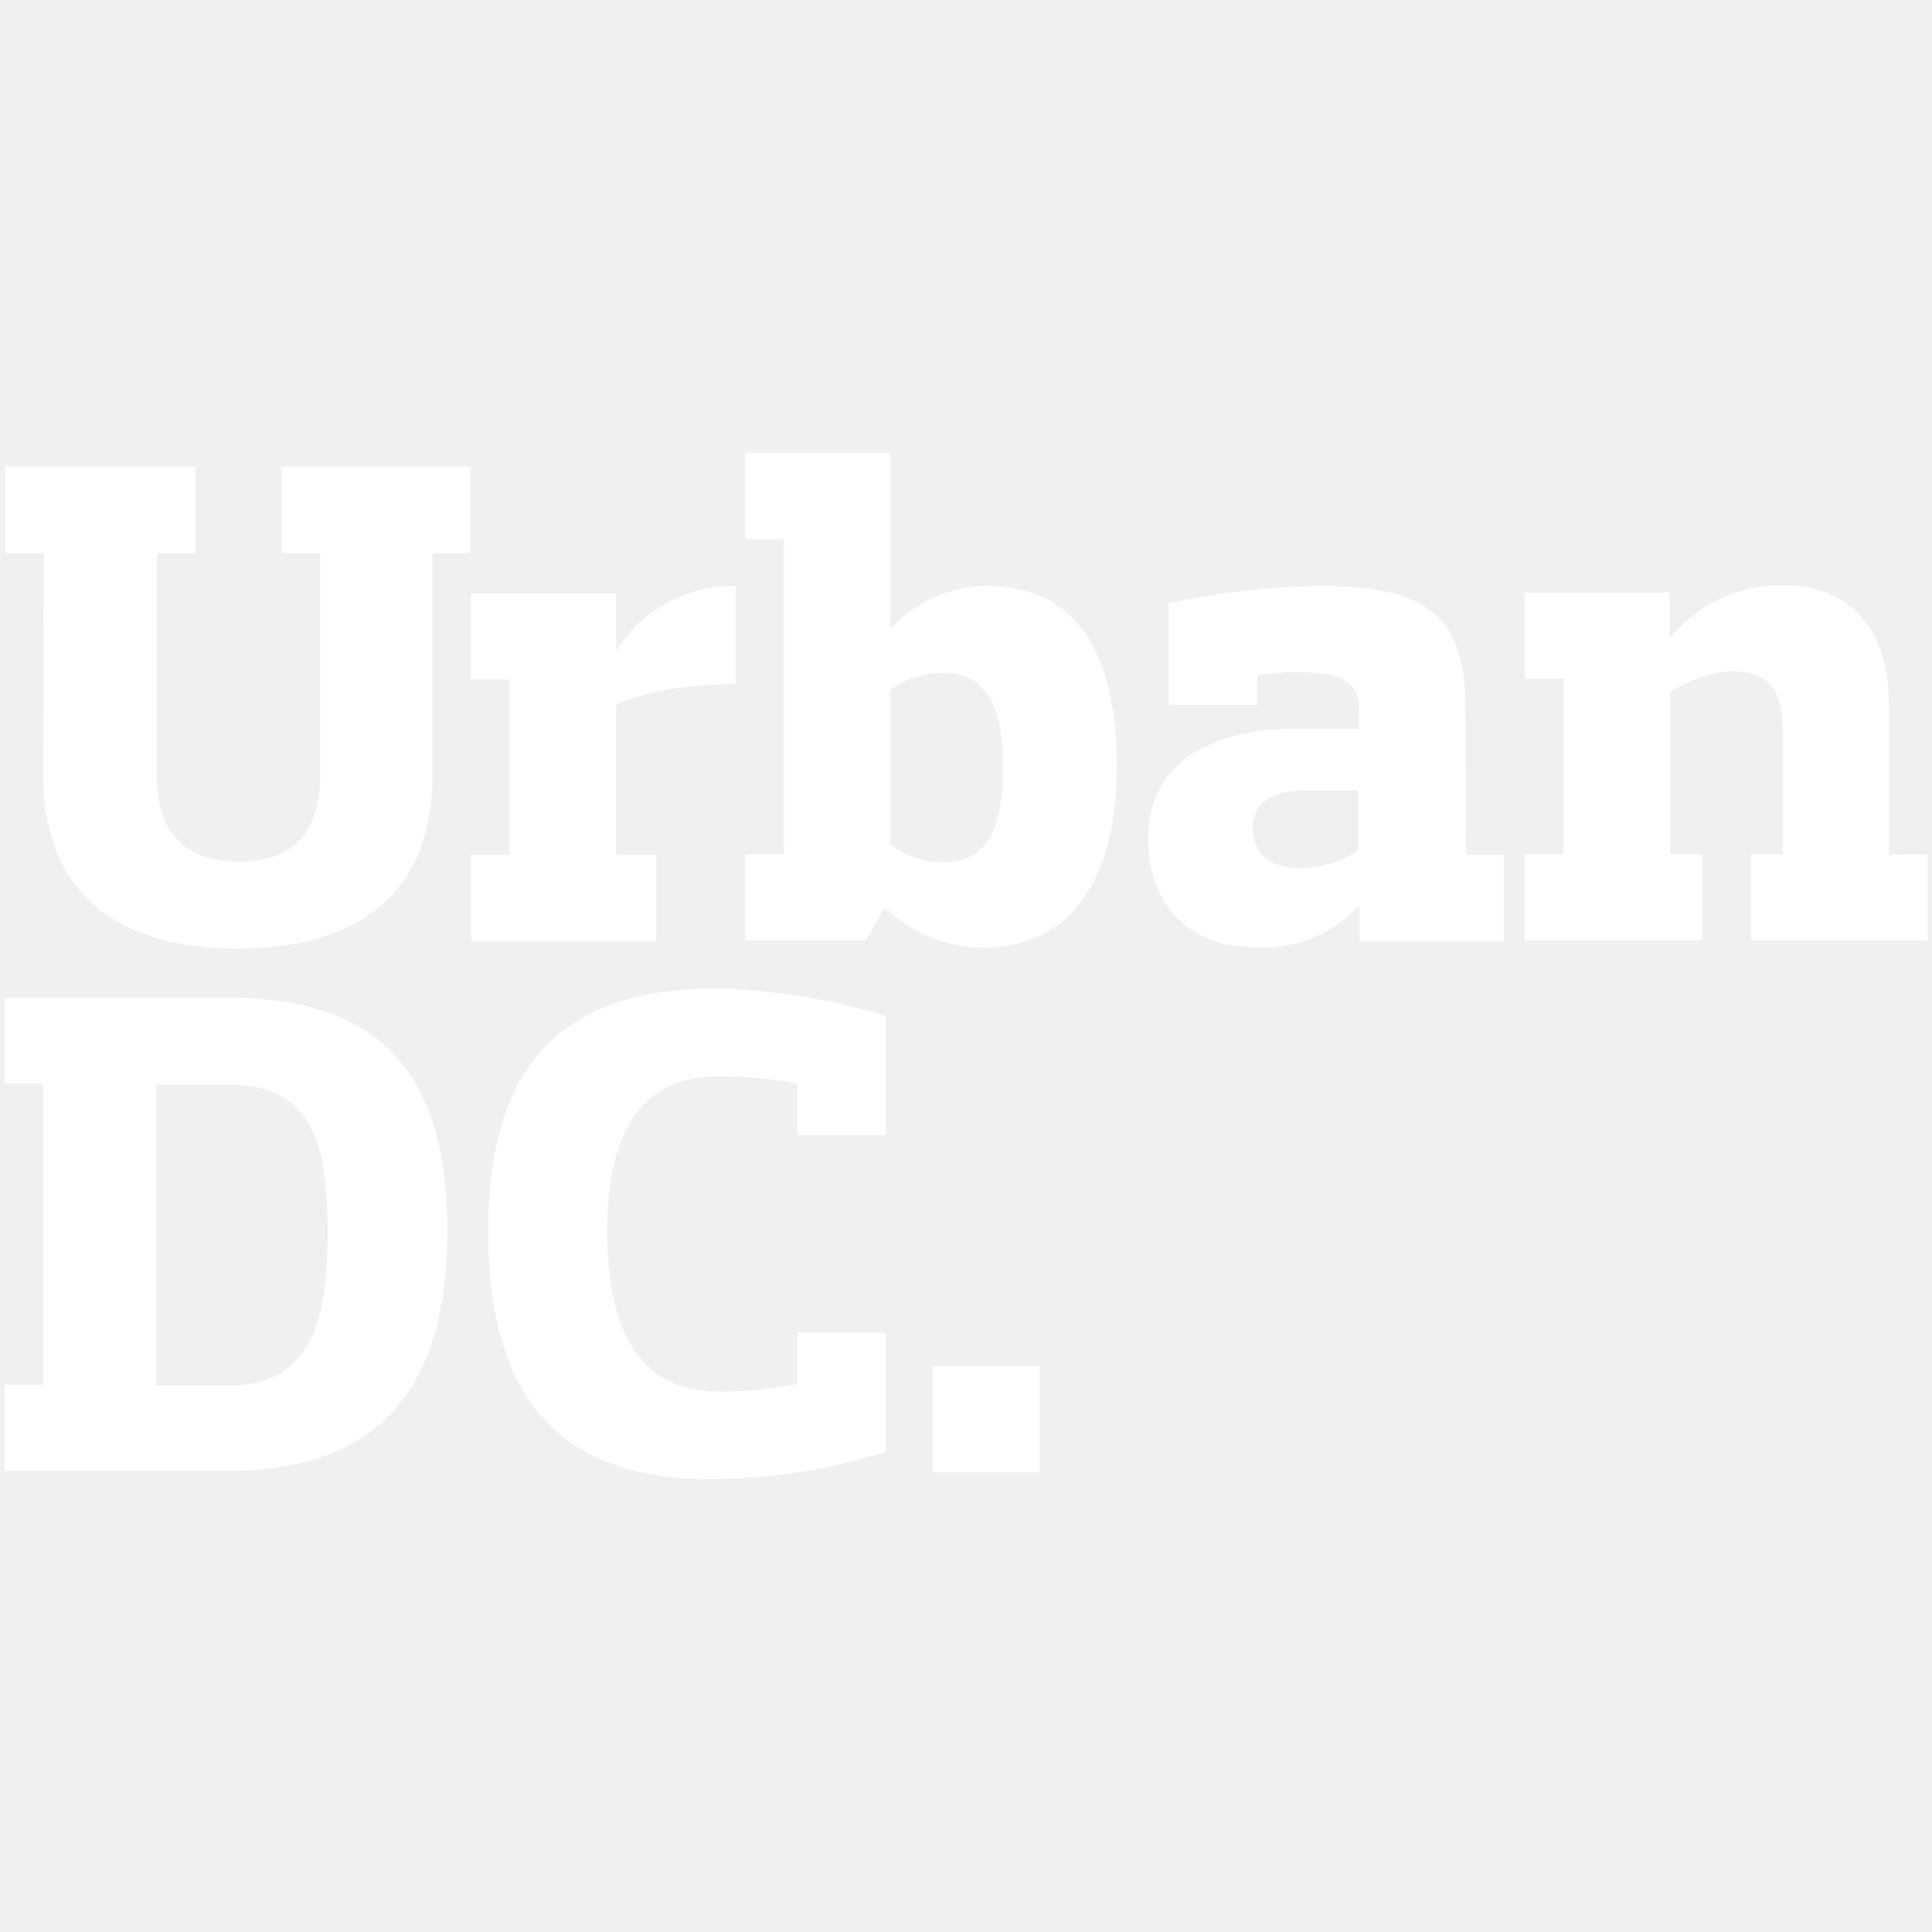
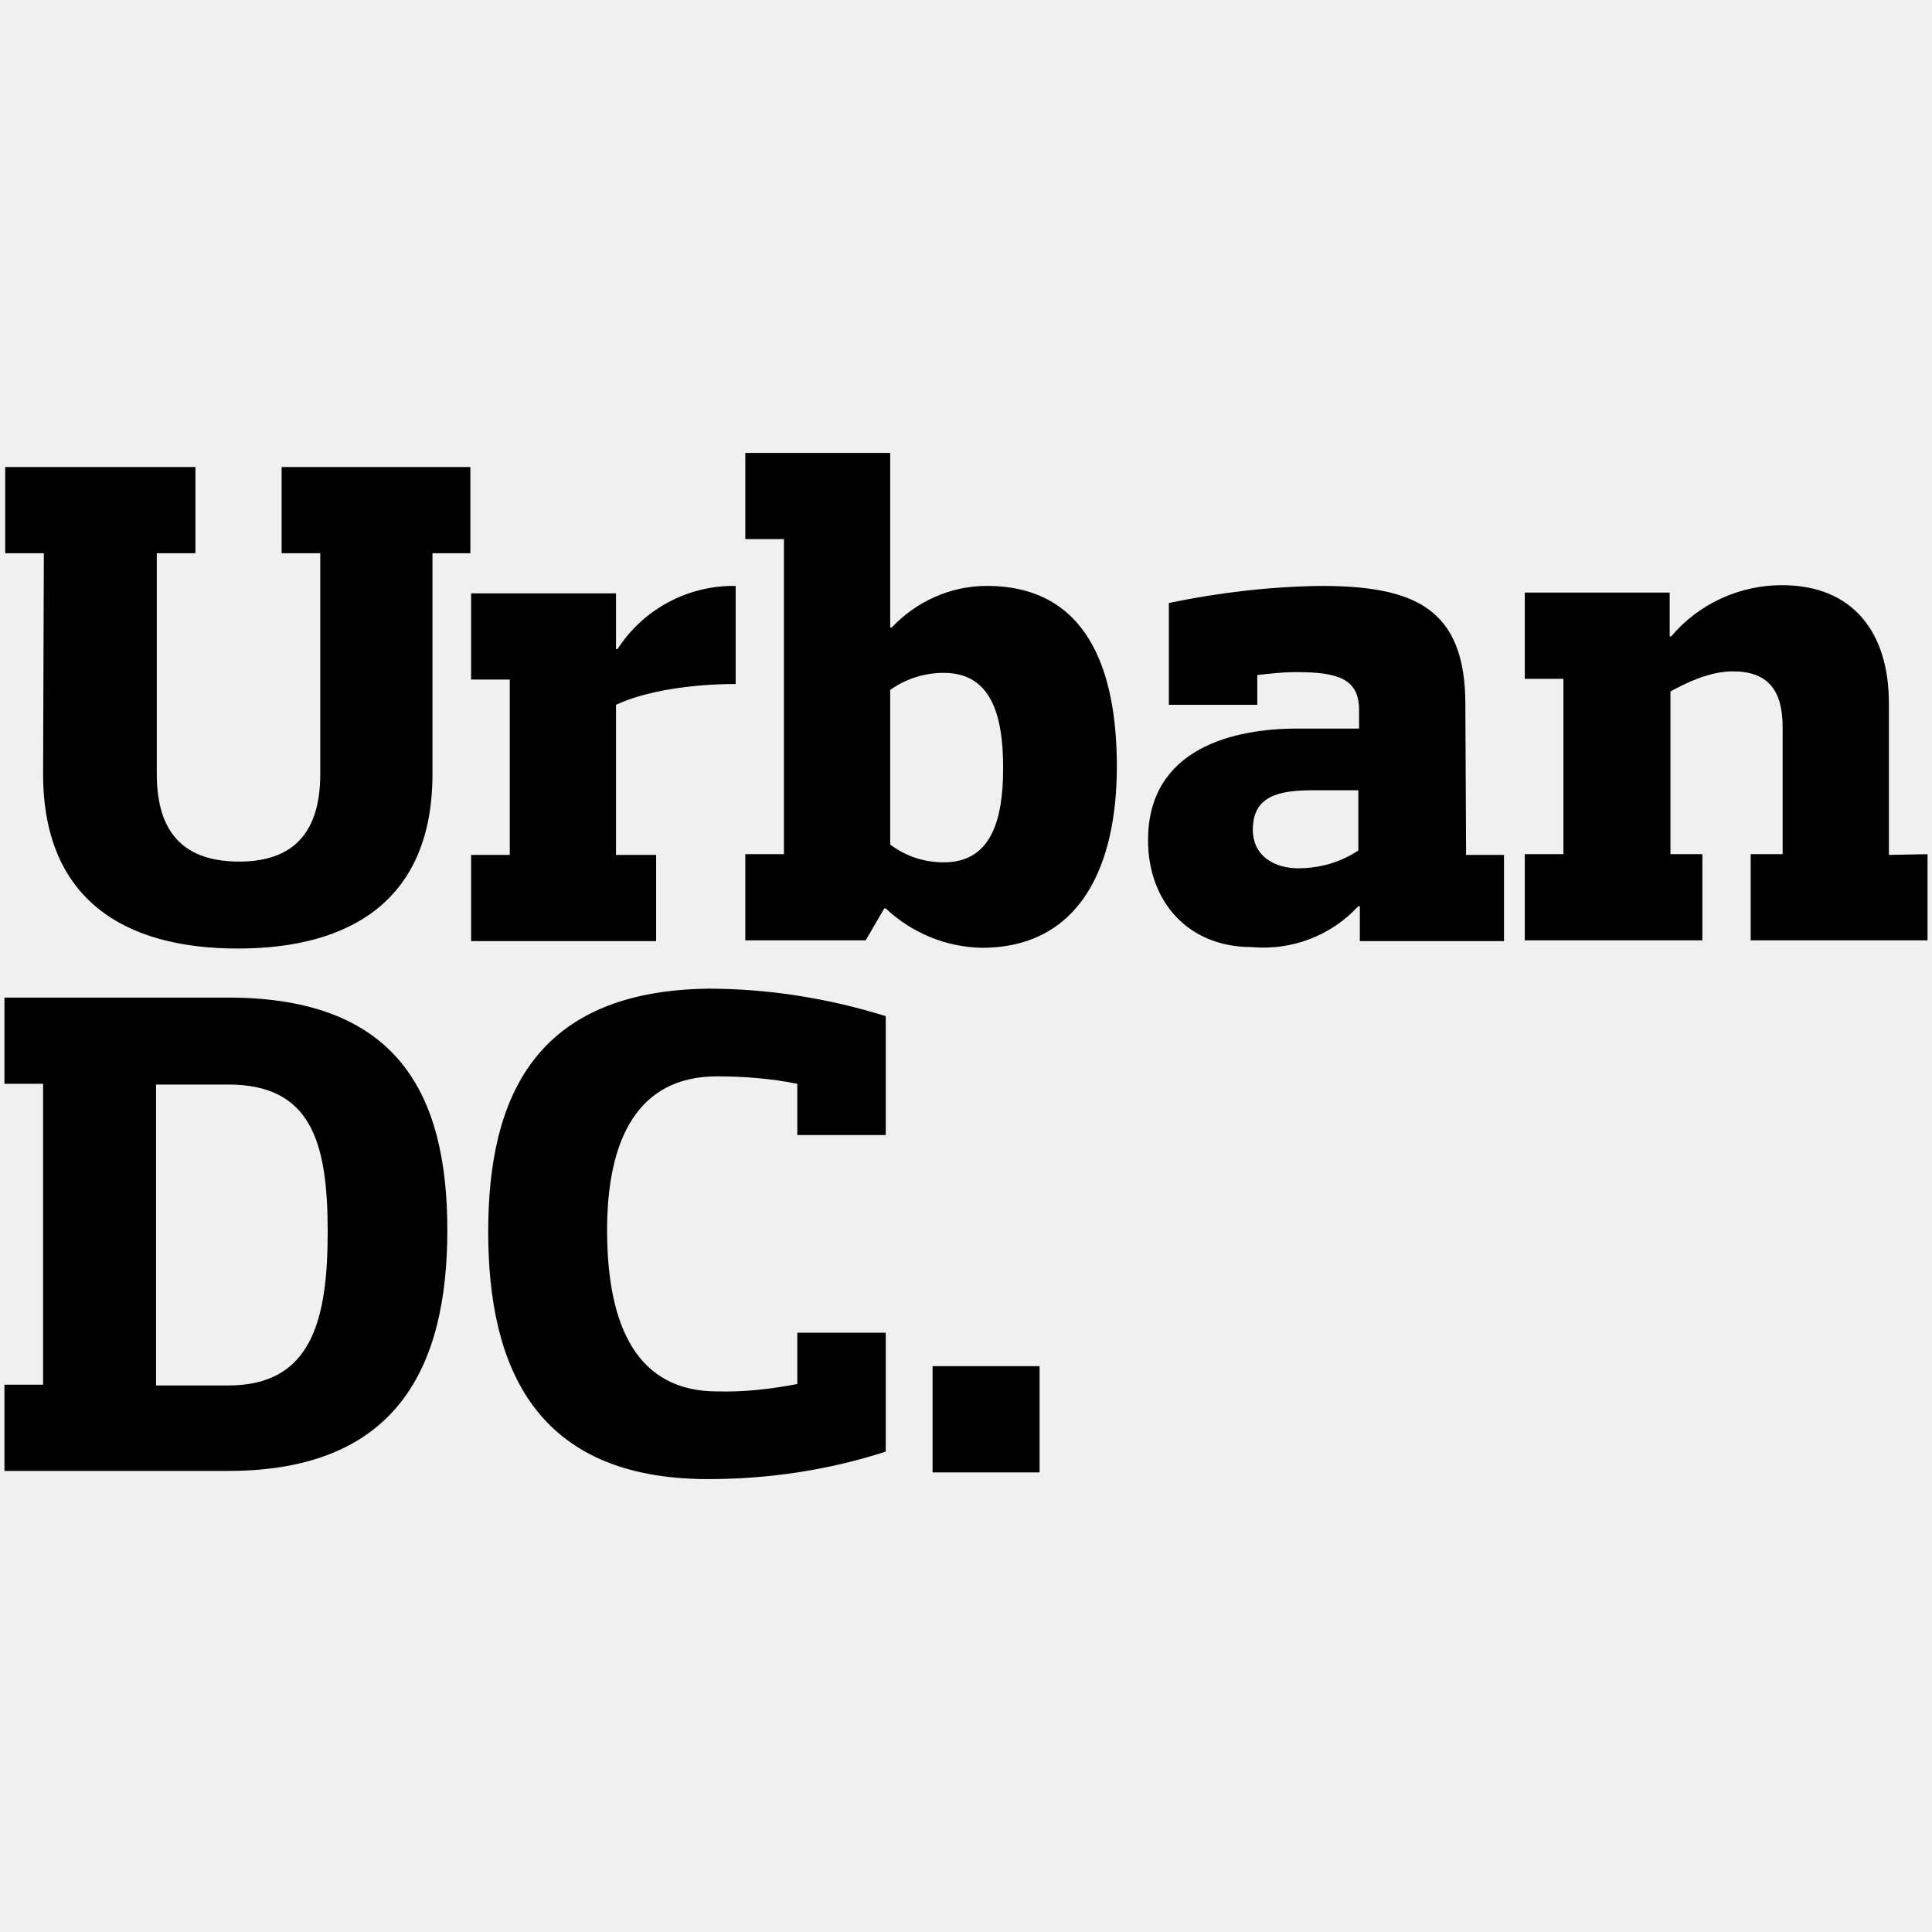
- <svg xmlns="http://www.w3.org/2000/svg" id="Layer_1" data-name="Layer 1" width="260" height="260" viewBox="0 0 260 260">
-   <g id="Group_62" data-name="Group 62">
-     <path id="urban-dc" d="M88.3,115.05h-5.4v-20.2c3.8-1.8,10-2.8,16.1-2.8v-13.2c-6.4-.1-12.4,3.1-15.9,8.5h-.2v-7.5h-19.5v11.6h5.2v23.6h-5.2v11.6h24.9v-11.6Zm-57.6,19.2H.6v11.6H5.8v40.5H.6v11.6H30.7c22.9,0,29.5-14.2,29.5-32.4s-6.6-31.3-29.5-31.3h0Zm0,52.2h-9.7v-40.5h9.7c11.1,0,13.4,7.6,13.4,19.8s-2.3,20.7-13.4,20.7h0ZM5.8,104.15c0,16.8,10.8,23.5,26.2,23.5s26.2-6.7,26.2-23.5v-29.7h5.1v-11.6h-25.4v11.6h5.2v29.7c0,6.7-2.6,11.8-10.9,11.8-8.6,0-11.1-5.2-11.1-11.8v-29.7h5.2v-11.6H.7v11.6H5.9l-.1,29.7Zm59.9,61.6c0,18.3,6.4,33.3,29.6,33.3,8.1,0,16.2-1.2,23.9-3.7v-16h-11.9v6.9c-3.6,.7-7.2,1.1-10.8,1-10.6,0-14.8-8.5-14.8-21.7,0-12.2,4.1-20.7,14.8-20.7,3.6,0,7.3,.3,10.8,1v6.9h11.9v-16c-7.7-2.4-15.8-3.7-23.9-3.7-23.2,.3-29.6,14.5-29.6,32.7h0Zm188.5-50.7v-20.4c0-9.5-4.8-15.9-14.4-15.9-5.7,0-11.2,2.5-14.9,6.9h-.2v-5.9h-19.5v11.6h5.2v23.6h-5.2v11.6h23.9v-11.6h-4.3v-21.9c2.2-1.2,5.3-2.7,8.4-2.7,4.6,0,6.7,2.4,6.7,7.5v17.1h-4.3v11.6h23.8v-11.6l-5.2,.1Zm-121.4-36.2c-4.9,0-9.5,2.1-12.8,5.6h-.2v-23.5h-19.5v11.6h5.2v42.4h-5.2v11.6h16.2l2.5-4.3h.2c3.5,3.3,8.1,5.2,12.9,5.3,13.4,0,18.2-11.2,18.2-24.4s-4.1-24.3-17.5-24.3Zm-5.8,37.2c-2.6,0-5.1-.8-7.2-2.4v-20.8c2.1-1.5,4.6-2.3,7.2-2.3,6.3,0,8,5.5,8,12.8,0,7.2-1.7,12.7-8,12.7h0Zm70.2-21.3c0-13-7-15.9-19.5-15.9-6.9,.1-13.7,.9-20.4,2.3v13.7h11.9v-4c1.7-.2,3.4-.4,5.2-.4,5.5,0,8.5,.8,8.5,5.1v2.5h-8.4c-8.2,0-20,2.5-20,15,0,8.4,5.5,14.4,13.9,14.4,5.4,.5,10.7-1.5,14.4-5.5h.2v4.7h19.4v-11.6h-5.1l-.1-20.3Zm-14.4,19.7c-2.4,1.6-5.2,2.4-8.1,2.4-3,0-6.1-1.5-6.1-5.2,0-4.6,3.6-5.3,8.1-5.3h6.1v8.1Zm-57.3,83.7h14.4v-14.3h-14.4v14.3Z" fill="#fff" />
+ <svg xmlns="http://www.w3.org/2000/svg" id="Layer_1" data-name="Layer 1" width="260" height="260">
+   <style>
+ 	#logo { fill: #000 }
+ 	@media (prefers-color-scheme: dark) {
+ 		#logo { fill: #FFF; }
+ 	}
+   
+ </style>
+   <g id="logo">
+     <path id="urban-dc" d="M88.3,115.05h-5.4v-20.2c3.8-1.8,10-2.8,16.1-2.8v-13.2c-6.4-.1-12.4,3.1-15.9,8.5h-.2v-7.5h-19.5v11.6h5.2v23.6h-5.2v11.6h24.9v-11.6Zm-57.6,19.2H.6v11.6H5.8v40.5H.6v11.6H30.7c22.9,0,29.5-14.2,29.5-32.4s-6.6-31.3-29.5-31.3h0Zm0,52.2h-9.7v-40.5h9.7c11.1,0,13.4,7.6,13.4,19.8s-2.3,20.7-13.4,20.7h0ZM5.8,104.15c0,16.8,10.8,23.5,26.2,23.5s26.2-6.7,26.2-23.5v-29.7h5.1v-11.6h-25.4v11.6h5.2v29.7c0,6.7-2.6,11.8-10.9,11.8-8.6,0-11.1-5.2-11.1-11.8v-29.7h5.2v-11.6H.7v11.6H5.9l-.1,29.7Zm59.9,61.6c0,18.3,6.4,33.3,29.6,33.3,8.1,0,16.2-1.2,23.9-3.7v-16h-11.9v6.9c-3.6,.7-7.2,1.1-10.8,1-10.6,0-14.8-8.5-14.8-21.7,0-12.2,4.1-20.7,14.8-20.7,3.6,0,7.3,.3,10.8,1v6.9h11.9v-16c-7.7-2.4-15.8-3.7-23.9-3.7-23.2,.3-29.6,14.5-29.6,32.7h0Zm188.5-50.7v-20.4c0-9.5-4.8-15.9-14.4-15.9-5.7,0-11.2,2.5-14.9,6.9h-.2v-5.9h-19.5v11.6h5.2v23.6h-5.2v11.6h23.9v-11.6h-4.3v-21.9c2.2-1.2,5.3-2.7,8.4-2.7,4.6,0,6.7,2.4,6.7,7.5v17.1h-4.3v11.6h23.8v-11.6l-5.2,.1Zm-121.4-36.2c-4.9,0-9.5,2.1-12.8,5.6h-.2v-23.5h-19.5v11.6h5.2v42.4h-5.2v11.6h16.2l2.5-4.3h.2c3.5,3.3,8.1,5.2,12.9,5.3,13.4,0,18.2-11.2,18.2-24.4s-4.1-24.3-17.5-24.3Zm-5.8,37.2c-2.6,0-5.1-.8-7.2-2.4v-20.8c2.1-1.5,4.6-2.3,7.2-2.3,6.3,0,8,5.5,8,12.8,0,7.2-1.7,12.7-8,12.7h0Zm70.2-21.3c0-13-7-15.9-19.5-15.9-6.9,.1-13.7,.9-20.4,2.3v13.7h11.9v-4c1.7-.2,3.4-.4,5.2-.4,5.5,0,8.5,.8,8.5,5.1v2.5h-8.4c-8.2,0-20,2.5-20,15,0,8.4,5.5,14.4,13.9,14.4,5.4,.5,10.7-1.5,14.4-5.5h.2v4.7h19.4v-11.6h-5.1l-.1-20.3Zm-14.4,19.7c-2.4,1.6-5.2,2.4-8.1,2.4-3,0-6.1-1.5-6.1-5.2,0-4.6,3.6-5.3,8.1-5.3h6.1v8.1Zm-57.3,83.7h14.4v-14.3h-14.4v14.3Z" />
  </g>
</svg>
